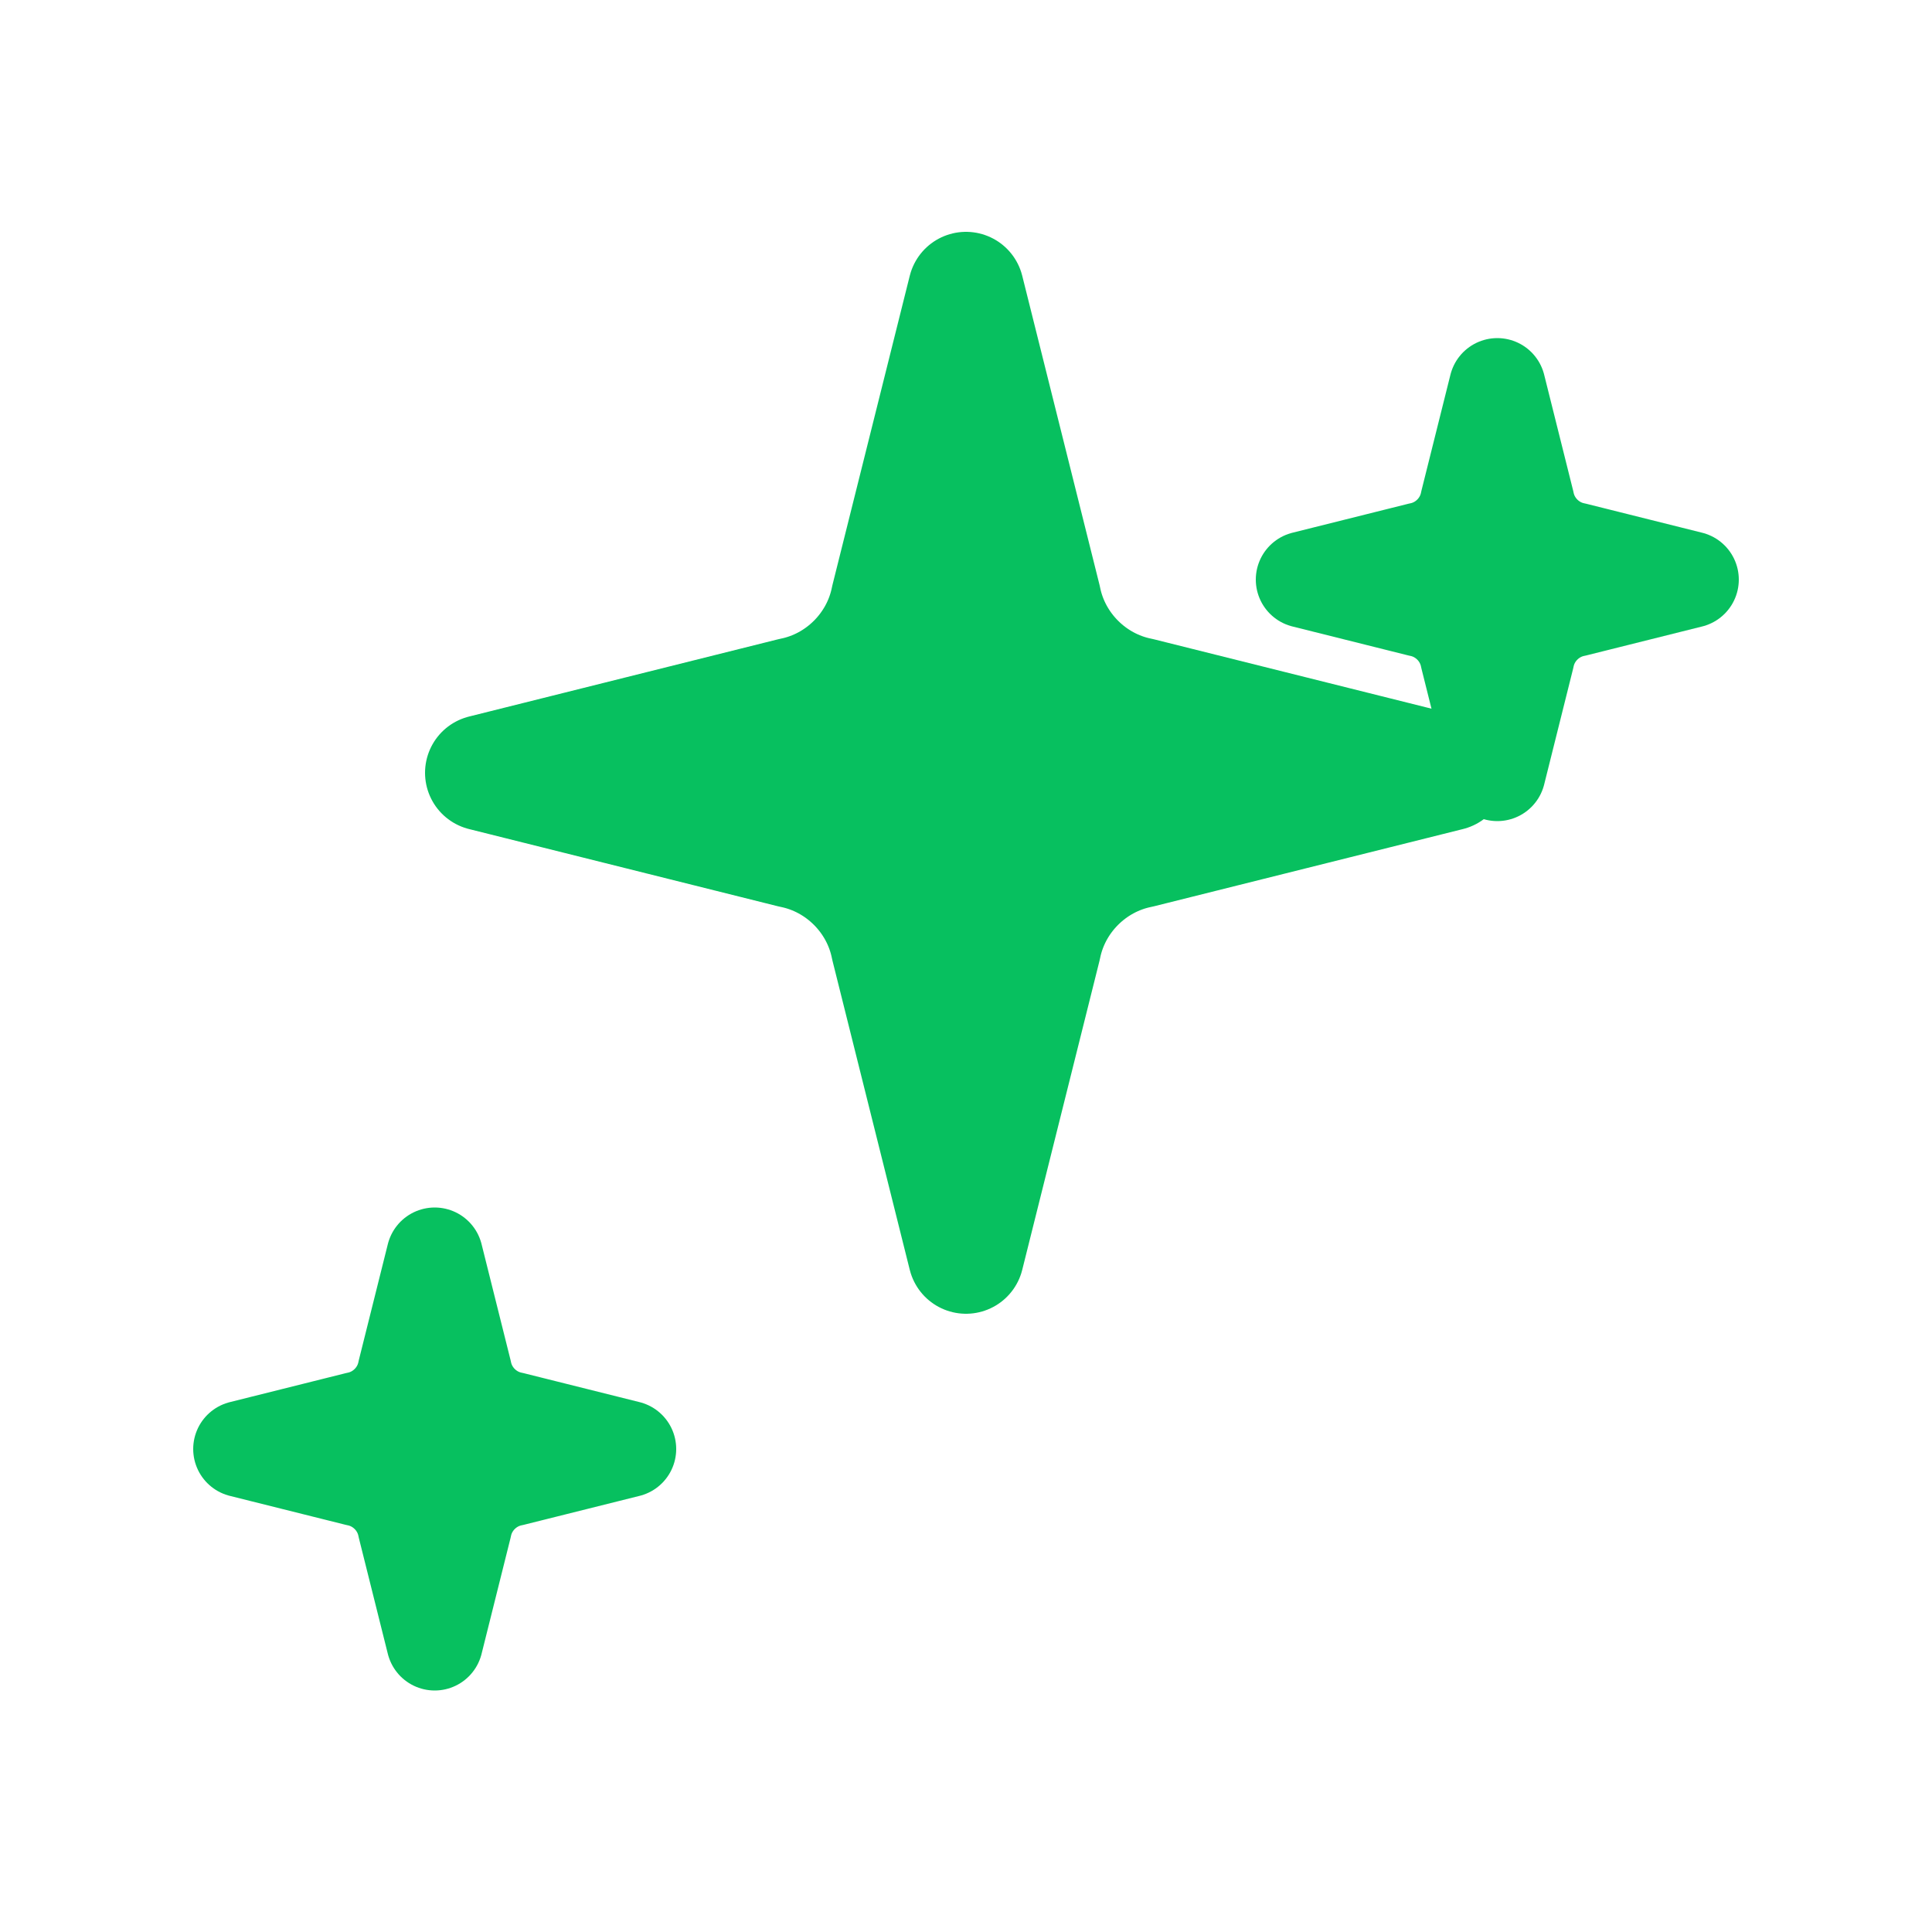
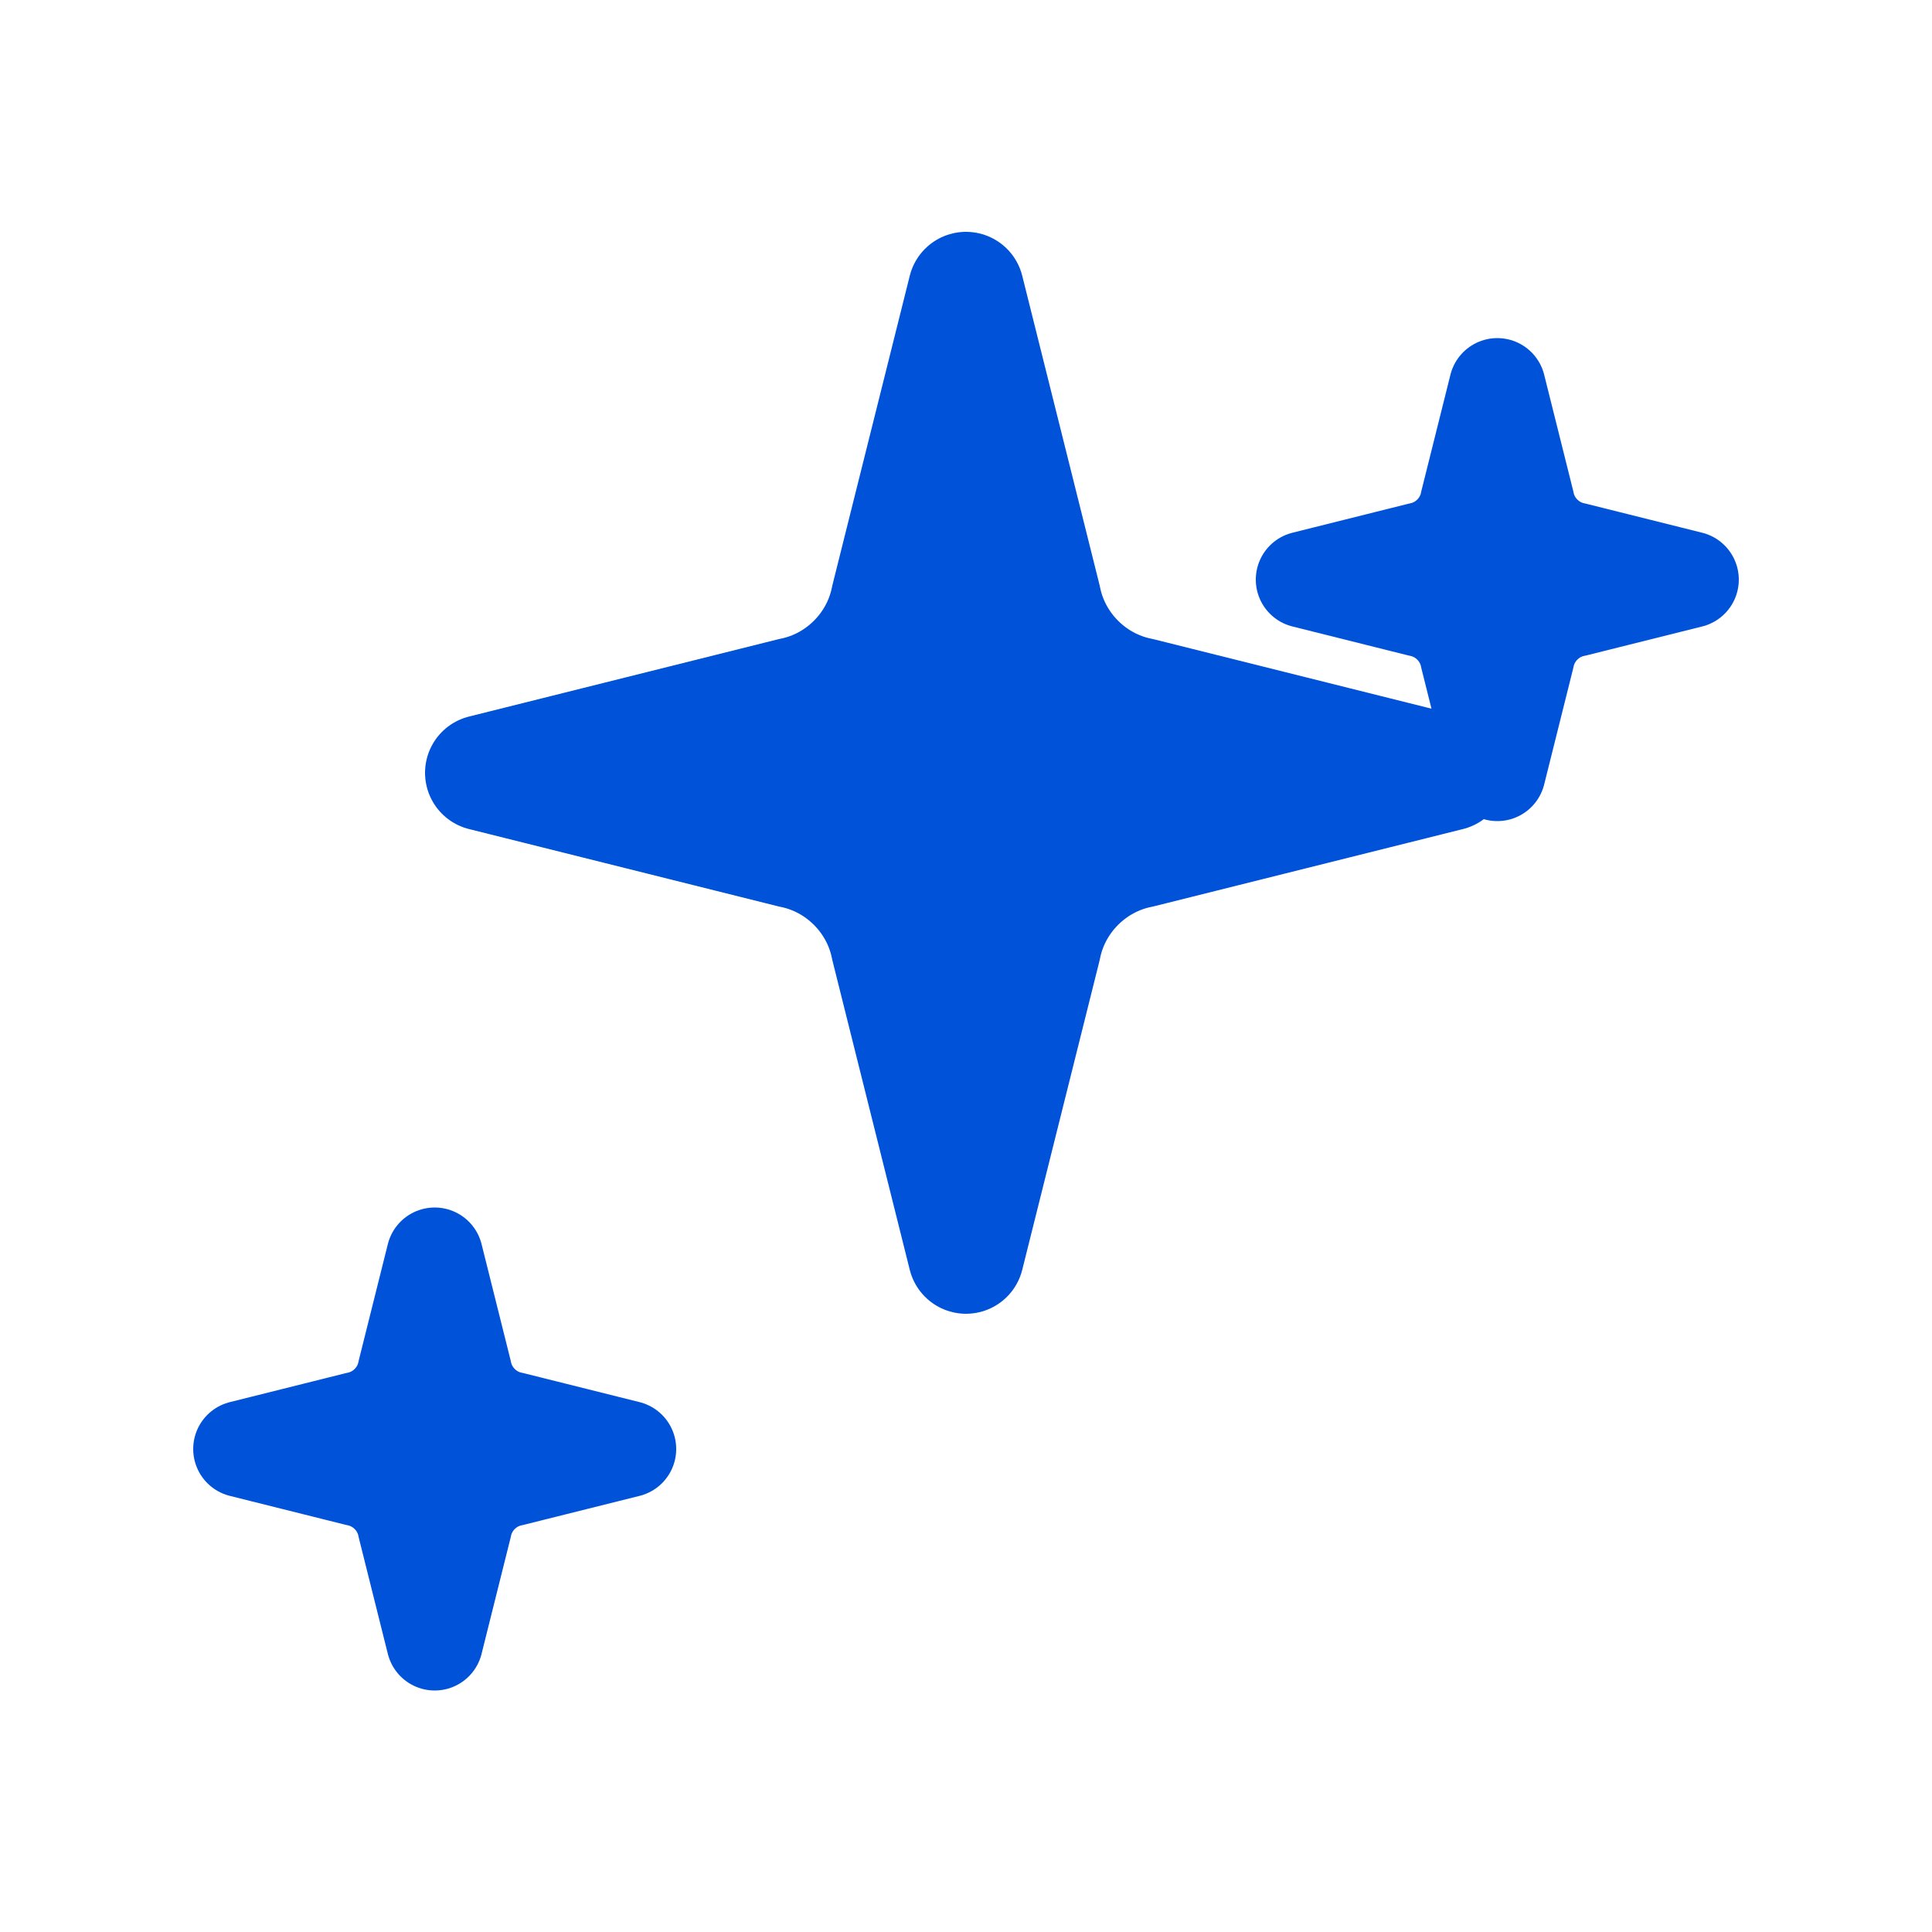
<svg xmlns="http://www.w3.org/2000/svg" width="20" height="20" viewBox="0 0 20 20" fill="none">
-   <path d="M10 3L10.8 6.2C10.9 6.7 11.3 7.1 11.8 7.2L15 8L11.8 8.8C11.3 8.9 10.9 9.3 10.8 9.8L10 13L9.2 9.8C9.1 9.3 8.7 8.9 8.2 8.8L5 8L8.2 7.2C8.7 7.1 9.1 6.7 9.2 6.2L10 3Z" fill="#07C05F" stroke="#07C05F" stroke-width="1.2" stroke-linecap="round" stroke-linejoin="round" />
-   <path d="M15.5 4L15.8 5.2C15.85 5.45 16.05 5.65 16.3 5.7L17.5 6L16.3 6.3C16.05 6.35 15.85 6.55 15.8 6.8L15.5 8L15.2 6.8C15.15 6.55 14.95 6.35 14.7 6.3L13.5 6L14.7 5.7C14.95 5.65 15.15 5.45 15.2 5.2L15.5 4Z" fill="#07C05F" stroke="#07C05F" stroke-width="1" stroke-linecap="round" stroke-linejoin="round" />
-   <path d="M4.5 13L4.8 14.2C4.85 14.45 5.05 14.65 5.3 14.7L6.5 15L5.3 15.3C5.05 15.35 4.85 15.55 4.8 15.8L4.5 17L4.2 15.8C4.15 15.55 3.95 15.35 3.7 15.3L2.5 15L3.7 14.7C3.95 14.65 4.15 14.45 4.2 14.2L4.5 13Z" fill="#07C05F" stroke="#07C05F" stroke-width="1" stroke-linecap="round" stroke-linejoin="round" />
+   <path d="M10 3L10.8 6.2C10.9 6.7 11.3 7.1 11.8 7.2L15 8L11.8 8.8C11.3 8.9 10.9 9.3 10.8 9.8L10 13L9.2 9.8C9.1 9.3 8.7 8.9 8.2 8.8L5 8L8.2 7.2C8.7 7.1 9.1 6.7 9.2 6.2L10 3Z" fill="#0052D9" stroke="#0052D9" stroke-width="1.2" stroke-linecap="round" stroke-linejoin="round" />
+   <path d="M15.5 4L15.8 5.2C15.85 5.45 16.05 5.65 16.3 5.7L17.5 6L16.3 6.3C16.05 6.35 15.85 6.55 15.8 6.8L15.5 8L15.2 6.8C15.15 6.55 14.95 6.35 14.7 6.3L13.5 6L14.7 5.7C14.95 5.65 15.15 5.45 15.2 5.2L15.5 4Z" fill="#0052D9" stroke="#0052D9" stroke-width="1" stroke-linecap="round" stroke-linejoin="round" />
+   <path d="M4.5 13L4.8 14.2C4.85 14.45 5.05 14.65 5.3 14.7L6.5 15L5.3 15.3C5.05 15.35 4.85 15.55 4.8 15.8L4.5 17L4.2 15.8C4.15 15.55 3.95 15.35 3.7 15.3L2.5 15L3.7 14.7C3.95 14.65 4.15 14.45 4.2 14.2L4.5 13Z" fill="#0052D9" stroke="#0052D9" stroke-width="1" stroke-linecap="round" stroke-linejoin="round" />
</svg>
